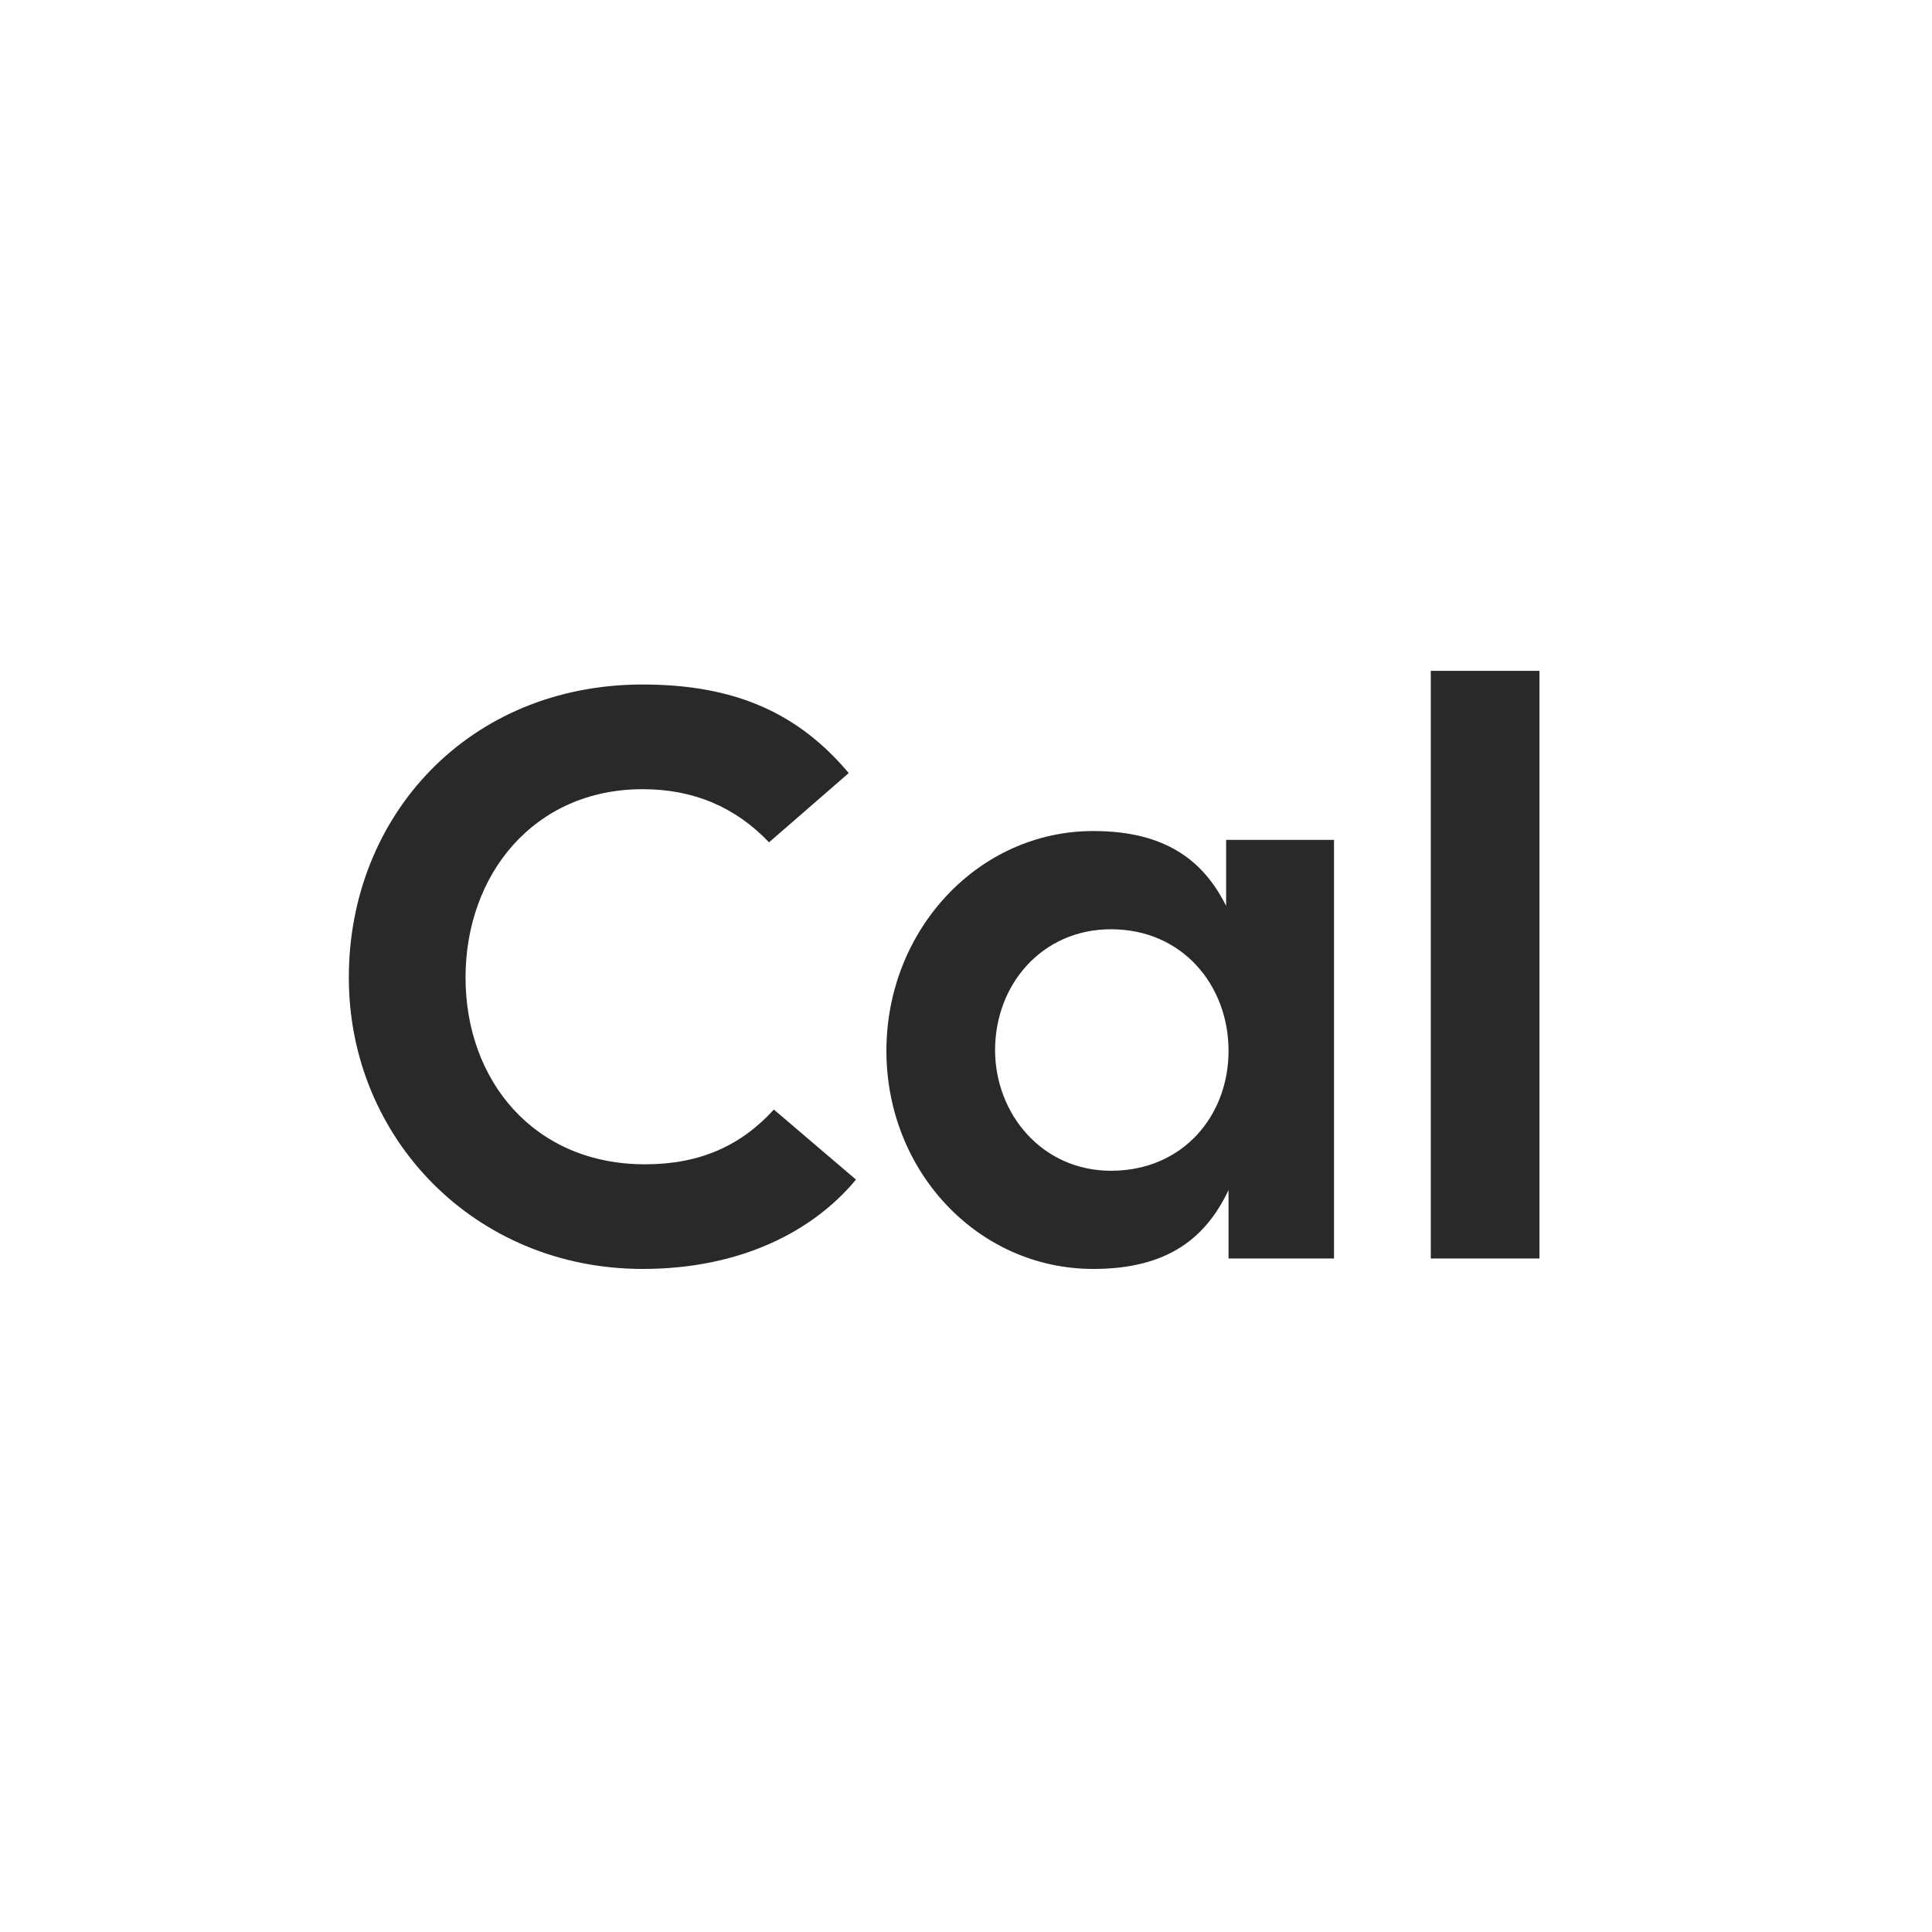
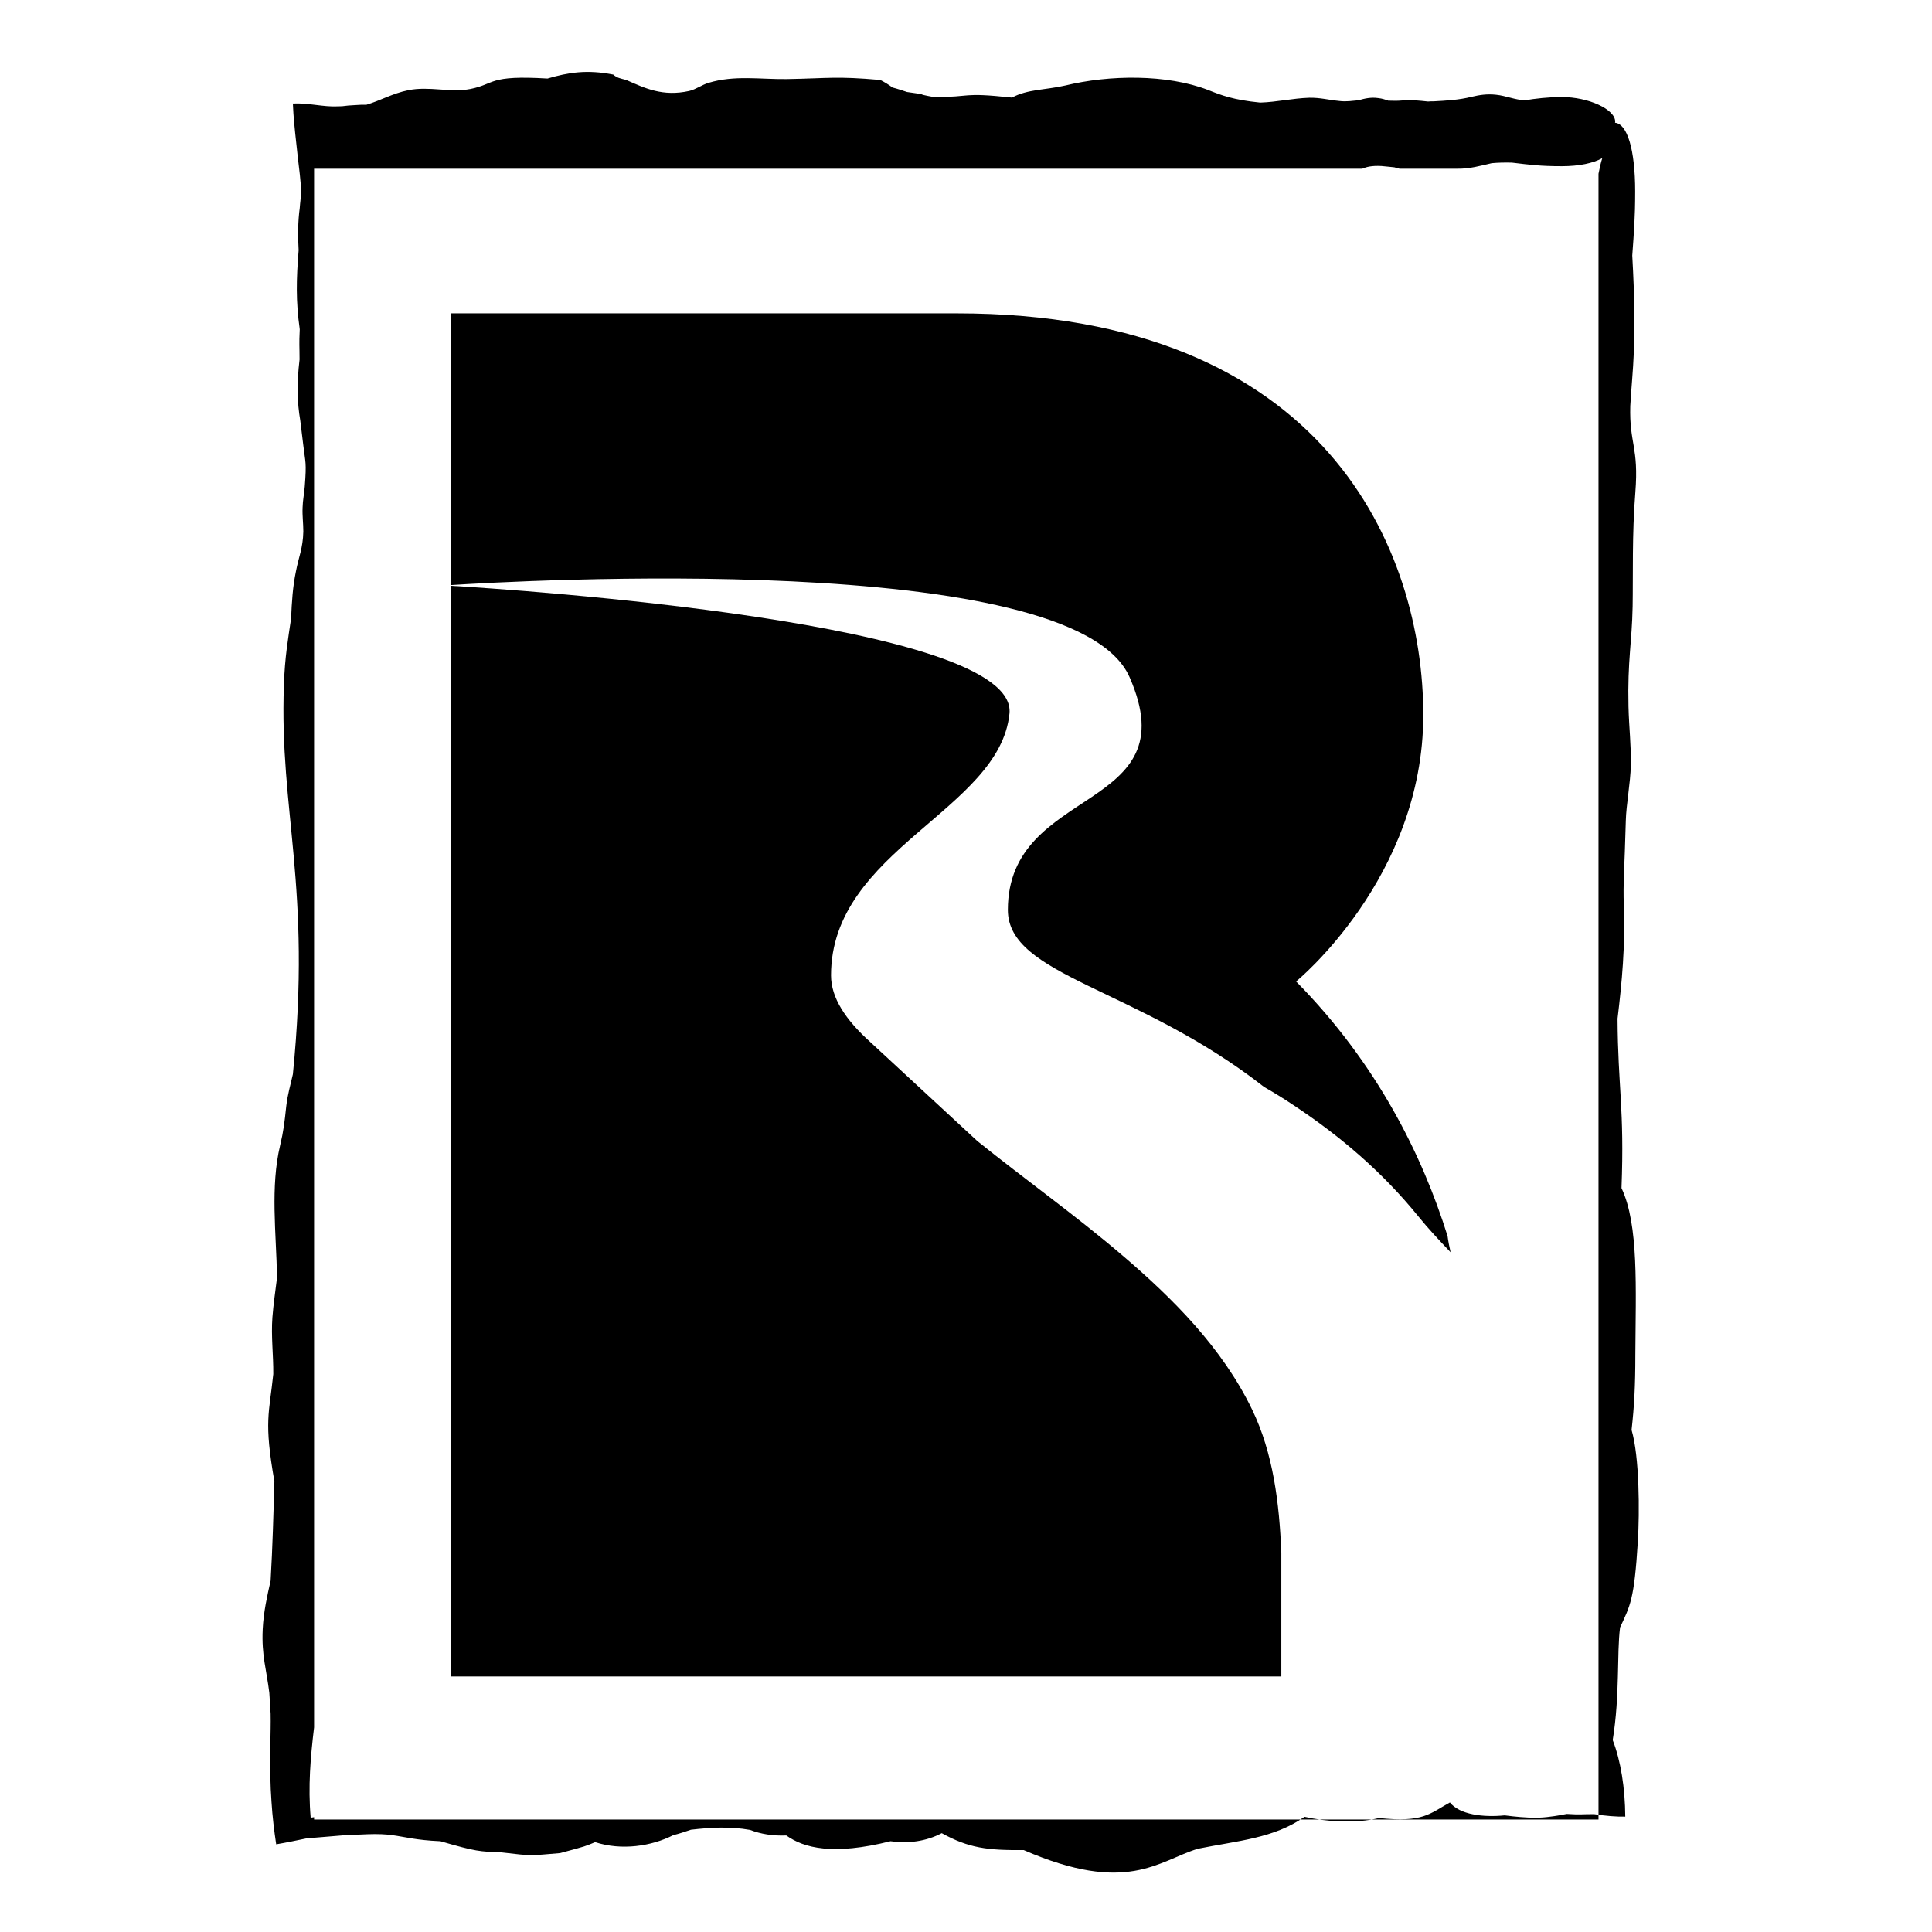
- <svg xmlns="http://www.w3.org/2000/svg" width="56" height="56" fill="none">
-   <path d="M18.628 36.781c2.846 0 4.946-1.096 6.183-2.59l-2.38-2.03c-.957 1.05-2.147 1.587-3.733 1.587-3.22 0-5.204-2.427-5.204-5.413 0-2.987 1.984-5.46 5.134-5.46 1.47 0 2.683.513 3.663 1.54l2.31-2.007c-1.47-1.75-3.313-2.567-5.973-2.567-5.04 0-8.517 3.803-8.517 8.493 0 4.667 3.663 8.447 8.517 8.447ZM31.69 36.781c2.17 0 3.267-.91 3.92-2.286v1.983h3.057V24.344H35.54v1.914c-.653-1.307-1.75-2.17-3.85-2.17-3.337 0-5.997 2.87-5.997 6.37s2.66 6.323 5.997 6.323Zm-2.847-6.346c0-1.89 1.354-3.5 3.36-3.5 2.077 0 3.407 1.633 3.407 3.523 0 1.89-1.33 3.477-3.407 3.477-2.006 0-3.36-1.657-3.36-3.5ZM41.472 36.478h3.15V19.444h-3.15v17.034Z" fill="#292929" />
+ <svg xmlns="http://www.w3.org/2000/svg" width="56" zoomAndPan="magnify" viewBox="0 0 42 42" height="56" preserveAspectRatio="xMidYMid meet" version="1.0">
+   <path fill="#000000" d="M 21.246 24.805 C 22.289 25.645 23.379 26.418 24.402 27.293 C 25.492 28.223 26.57 29.297 27.219 30.641 C 27.68 31.594 27.812 32.68 27.855 33.754 L 27.855 36.445 L 9.797 36.445 L 9.797 12.734 C 11.121 12.812 22.148 13.535 21.945 15.512 C 21.734 17.617 18.066 18.473 18.066 21.203 C 18.066 21.695 18.387 22.172 18.914 22.648 Z M 21.246 24.805 " fill-opacity="1" fill-rule="nonzero" />
+   <path fill="#000000" d="M 28.117 24.023 C 29.145 24.703 30.055 25.484 30.832 26.441 C 31.047 26.707 31.289 26.965 31.535 27.223 C 31.508 27.105 31.484 26.988 31.469 26.871 C 30.926 25.133 29.945 23.129 28.176 21.336 C 28.176 21.336 30.941 19.086 30.941 15.543 C 30.941 12 28.848 6.812 20.797 6.812 L 9.797 6.812 L 9.797 12.719 C 11.129 12.633 23.328 11.922 24.555 14.719 C 25.855 17.676 21.91 17.051 21.91 19.781 C 21.91 21.219 24.703 21.457 27.48 23.629 C 27.699 23.754 27.914 23.887 28.117 24.023 Z M 28.117 24.023 " fill-opacity="1" fill-rule="nonzero" />
+   <path fill="#000000" d="M 5.711 35.422 C 5.684 35.984 5.793 36.293 5.855 36.801 C 5.863 36.953 5.875 37.102 5.883 37.254 C 5.887 37.363 5.883 37.473 5.883 37.582 L 5.875 38.059 C 5.871 38.43 5.875 38.812 5.902 39.168 C 5.922 39.492 5.961 39.809 6.004 40.094 C 6.234 40.055 6.457 40.008 6.664 39.965 C 6.973 39.941 7.238 39.918 7.473 39.898 C 7.672 39.891 7.844 39.879 7.992 39.875 C 8.219 39.867 8.383 39.875 8.527 39.895 C 8.816 39.934 9.039 40.004 9.574 40.027 C 10.359 40.254 10.418 40.25 10.906 40.27 C 11.598 40.352 11.504 40.34 12.176 40.285 C 12.785 40.121 12.707 40.141 12.938 40.047 C 13.512 40.234 14.16 40.137 14.637 39.895 C 14.766 39.863 14.883 39.824 15.02 39.777 C 15.453 39.727 15.875 39.703 16.305 39.781 C 16.539 39.871 16.801 39.914 17.094 39.902 C 17.477 40.176 18.109 40.34 19.359 40.027 C 19.742 40.082 20.133 40.031 20.473 39.852 C 21.059 40.176 21.469 40.227 22.254 40.219 C 24.5 41.195 25.176 40.457 26.039 40.191 C 26.902 40.016 27.699 39.965 28.359 39.496 C 28.82 39.602 29.457 39.648 29.98 39.523 C 30.938 39.625 31.074 39.43 31.52 39.184 C 31.73 39.449 32.242 39.512 32.711 39.465 C 32.953 39.496 33.168 39.516 33.383 39.516 C 33.488 39.516 33.598 39.508 33.707 39.492 C 33.816 39.48 33.914 39.461 34.059 39.434 C 34.027 39.441 34.043 39.438 34.062 39.434 C 34.367 39.453 34.375 39.438 34.652 39.438 C 34.906 39.477 35.137 39.496 35.332 39.492 C 35.328 38.871 35.234 38.277 35.059 37.828 C 35.219 36.844 35.145 35.949 35.219 35.379 C 35.438 34.906 35.527 34.781 35.605 33.516 C 35.645 32.871 35.641 31.668 35.469 31.086 C 35.527 30.57 35.551 30.137 35.551 29.441 C 35.559 28.012 35.629 26.629 35.25 25.828 C 35.316 24.102 35.172 23.629 35.164 22.145 C 35.262 21.332 35.332 20.574 35.301 19.688 C 35.281 19.191 35.316 18.91 35.344 17.836 C 35.352 17.5 35.445 17.016 35.453 16.637 C 35.461 16.188 35.414 15.836 35.402 15.359 C 35.379 14.348 35.477 13.98 35.492 13.184 C 35.504 12.504 35.477 11.625 35.551 10.703 C 35.629 9.715 35.418 9.648 35.441 8.828 C 35.484 8.031 35.594 7.504 35.484 5.555 C 35.52 5.043 35.547 4.758 35.547 4.16 C 35.547 3.25 35.375 2.691 35.109 2.668 C 35.109 2.66 35.113 2.652 35.113 2.645 C 35.113 2.375 34.531 2.109 33.949 2.109 C 33.664 2.109 33.359 2.145 33.156 2.18 C 32.93 2.172 32.746 2.082 32.52 2.059 C 32.328 2.039 32.168 2.062 31.988 2.105 C 31.723 2.172 31.445 2.188 31.164 2.203 C 31.125 2.203 31.078 2.203 31.043 2.207 C 30.855 2.188 30.699 2.168 30.488 2.184 C 30.375 2.195 30.273 2.191 30.18 2.188 C 30.113 2.164 30.043 2.141 29.965 2.133 C 29.805 2.109 29.668 2.141 29.531 2.18 C 29.398 2.191 29.27 2.215 29.113 2.195 C 28.879 2.172 28.703 2.121 28.461 2.125 C 28.098 2.137 27.758 2.219 27.395 2.23 C 26.809 2.172 26.551 2.07 26.266 1.957 C 25.367 1.609 24.117 1.625 23.156 1.859 C 22.73 1.957 22.336 1.938 22 2.121 C 20.867 2 21.16 2.113 20.297 2.109 C 19.812 2.02 20.281 2.078 19.719 2 C 19.613 1.965 19.512 1.93 19.402 1.902 C 19.32 1.84 19.23 1.785 19.137 1.738 C 18.16 1.652 18.027 1.703 17.102 1.719 C 16.527 1.727 15.969 1.629 15.402 1.801 C 15.258 1.844 15.133 1.941 14.984 1.977 C 14.406 2.105 14.023 1.918 13.613 1.738 C 13.484 1.703 13.414 1.695 13.332 1.621 C 12.762 1.508 12.352 1.574 11.902 1.707 C 10.609 1.629 10.773 1.824 10.227 1.934 C 9.785 2.02 9.332 1.867 8.875 1.961 C 8.531 2.031 8.277 2.184 7.965 2.277 L 7.852 2.277 L 7.711 2.285 C 7.617 2.289 7.523 2.297 7.438 2.309 C 7.402 2.309 7.379 2.312 7.34 2.312 C 7.031 2.328 6.711 2.234 6.367 2.25 C 6.367 2.273 6.371 2.301 6.371 2.328 C 6.387 2.691 6.441 3.09 6.473 3.41 C 6.5 3.668 6.543 3.926 6.543 4.172 C 6.543 4.301 6.523 4.41 6.516 4.523 C 6.477 4.801 6.473 5.129 6.492 5.441 C 6.441 6.066 6.43 6.555 6.516 7.156 C 6.512 7.125 6.512 7.141 6.516 7.16 C 6.5 7.5 6.512 7.508 6.512 7.816 C 6.449 8.344 6.461 8.758 6.527 9.137 C 6.547 9.312 6.57 9.488 6.594 9.684 C 6.637 10.059 6.668 10.035 6.625 10.578 C 6.613 10.734 6.582 10.871 6.578 11.035 C 6.57 11.211 6.594 11.379 6.594 11.555 C 6.586 11.918 6.492 12.109 6.434 12.418 C 6.363 12.758 6.344 13.078 6.328 13.445 C 6.266 13.871 6.191 14.281 6.172 14.891 C 6.07 17.648 6.777 19.246 6.367 23.352 C 6.316 23.582 6.254 23.781 6.223 24.047 C 6.184 24.41 6.164 24.586 6.09 24.898 C 5.875 25.801 6.004 26.797 6.023 27.77 C 5.988 28.059 5.945 28.34 5.922 28.637 C 5.891 29.055 5.945 29.457 5.941 29.871 C 5.852 30.73 5.734 30.891 5.965 32.203 C 5.945 32.91 5.926 33.617 5.883 34.363 C 5.809 34.691 5.73 35.035 5.711 35.418 Z M 6.828 3.668 L 29.613 3.668 C 29.703 3.629 29.816 3.598 30.031 3.609 C 30.129 3.617 30.223 3.629 30.312 3.637 C 30.352 3.648 30.387 3.656 30.426 3.668 L 31.672 3.668 C 31.953 3.672 32.176 3.605 32.43 3.547 C 32.562 3.535 32.703 3.531 32.867 3.535 C 33.262 3.582 33.488 3.613 33.949 3.613 C 34.332 3.613 34.633 3.547 34.832 3.438 C 34.801 3.535 34.773 3.652 34.75 3.777 L 34.75 39.555 L 6.828 39.555 L 6.828 39.504 C 6.805 39.508 6.777 39.512 6.754 39.516 C 6.695 38.84 6.75 38.199 6.828 37.551 Z M 6.828 3.668 " fill-opacity="1" fill-rule="nonzero" />
</svg>
